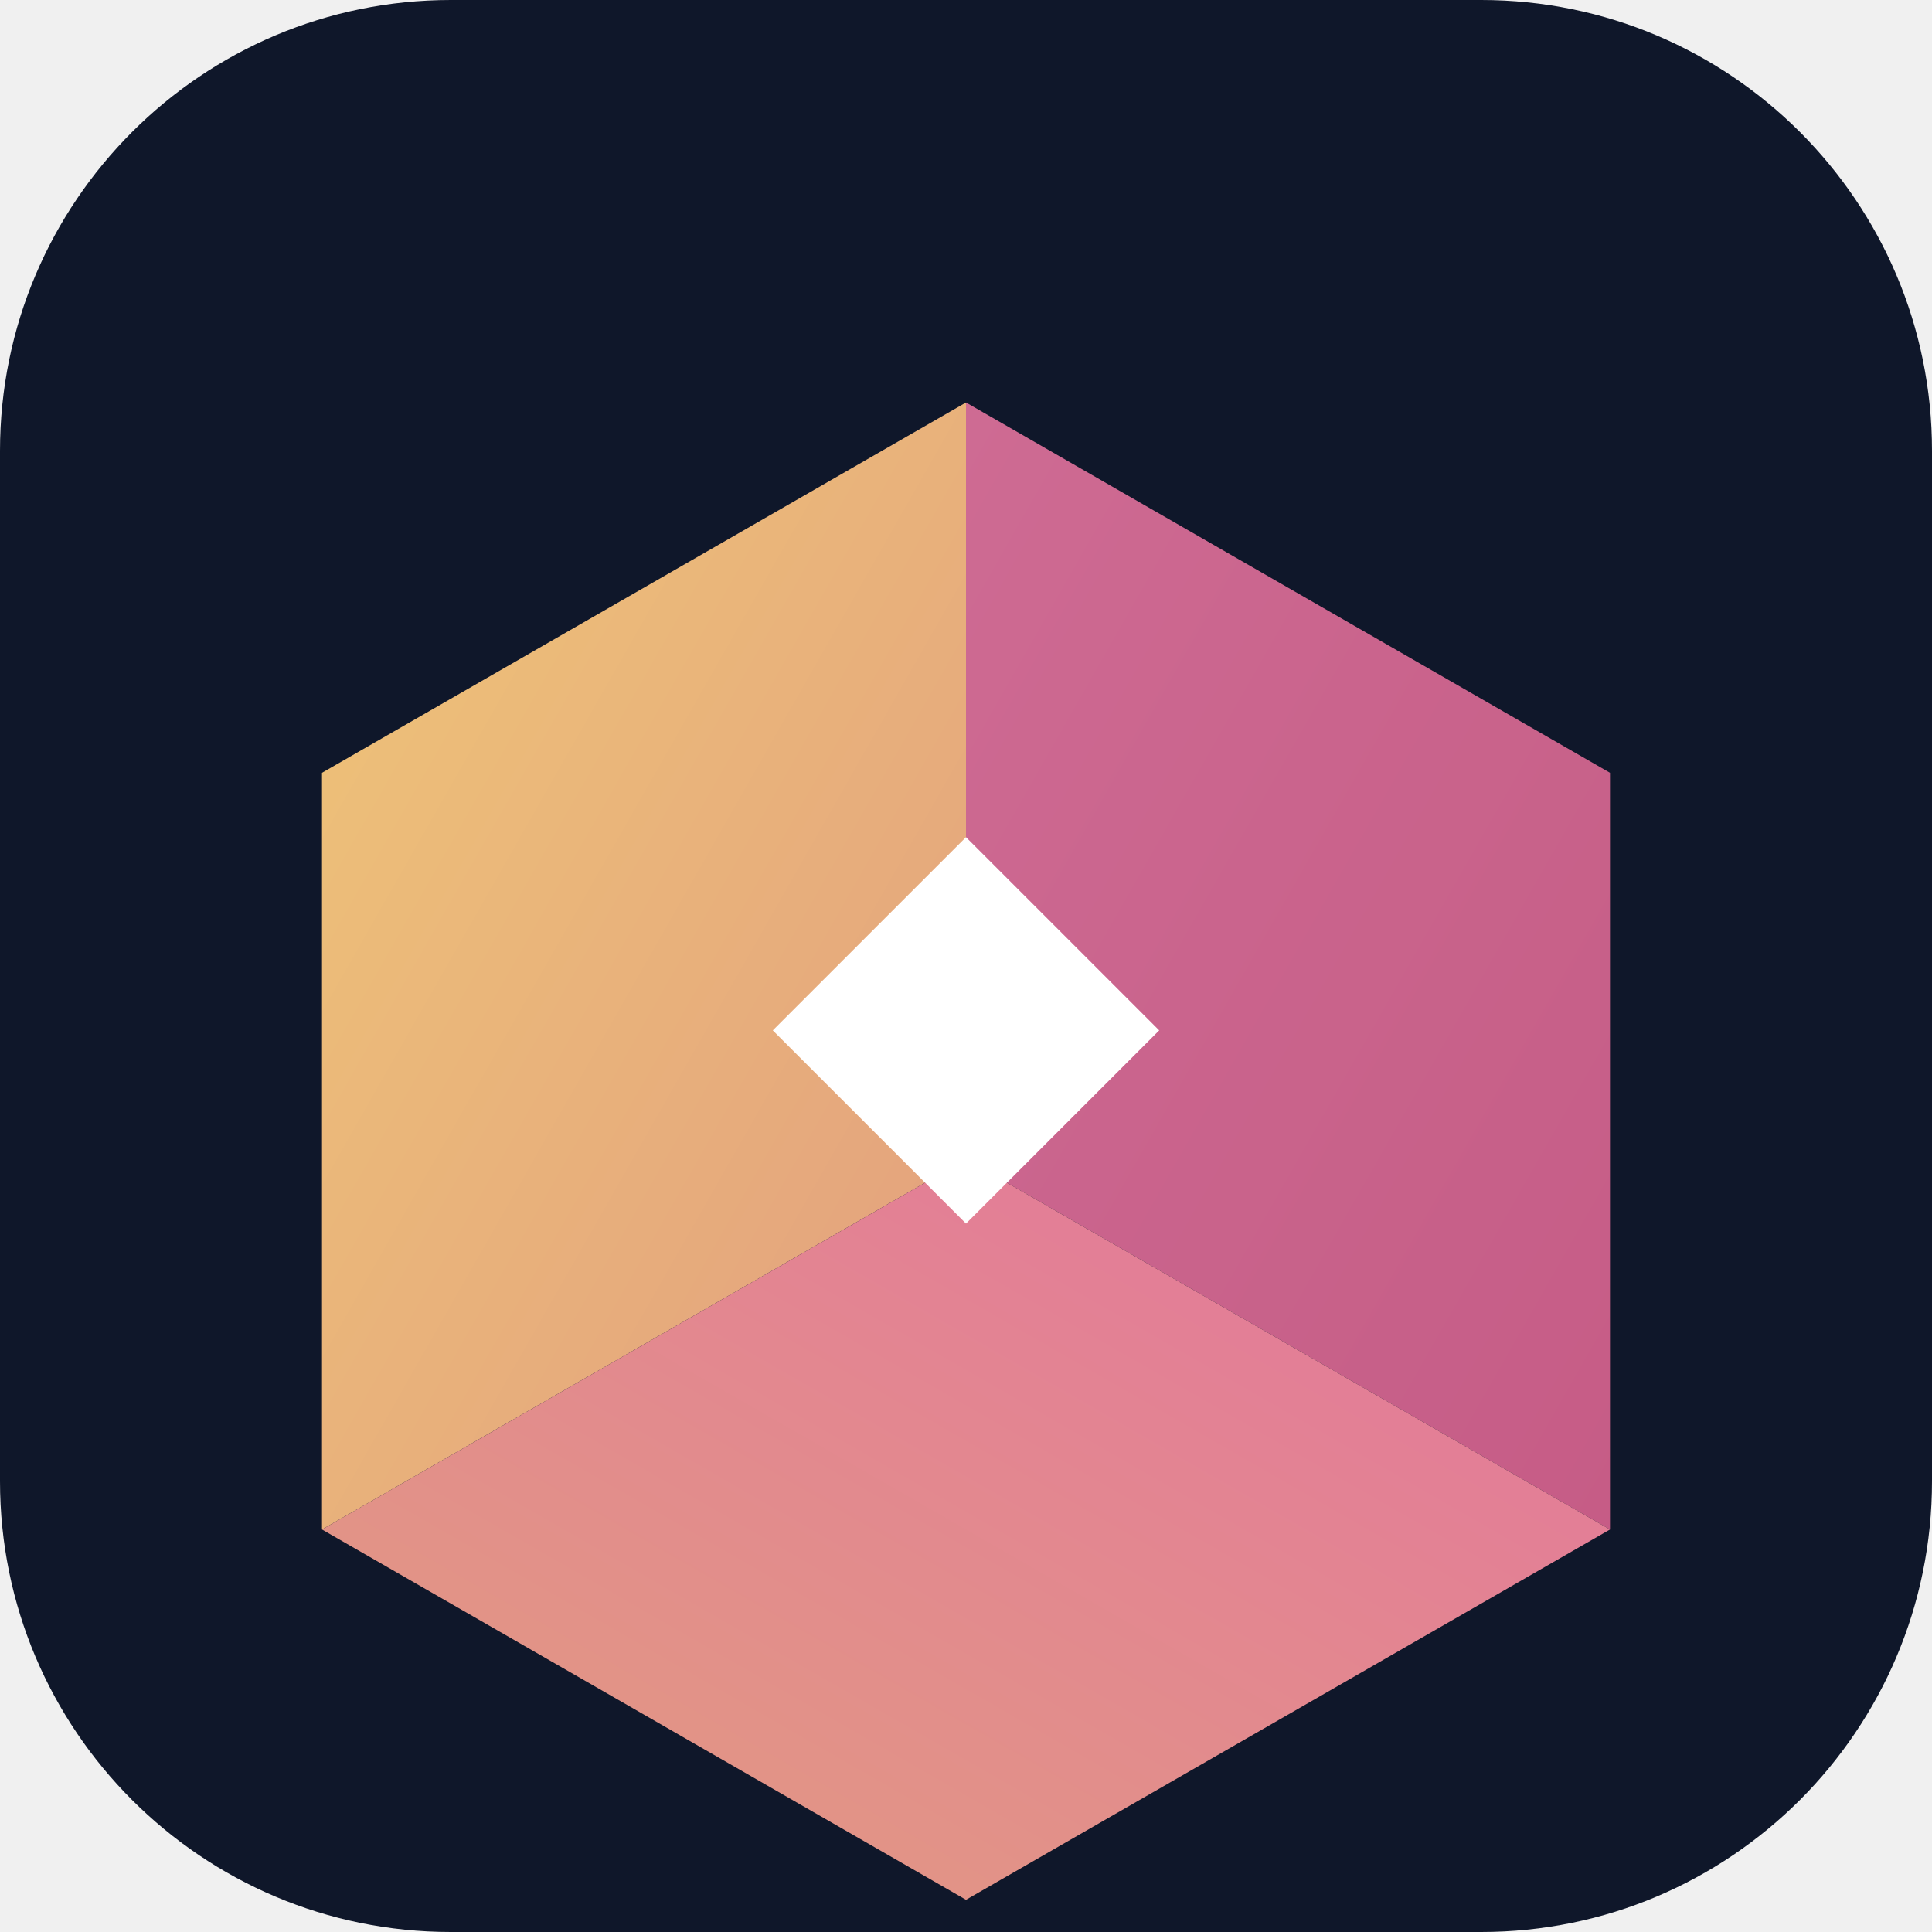
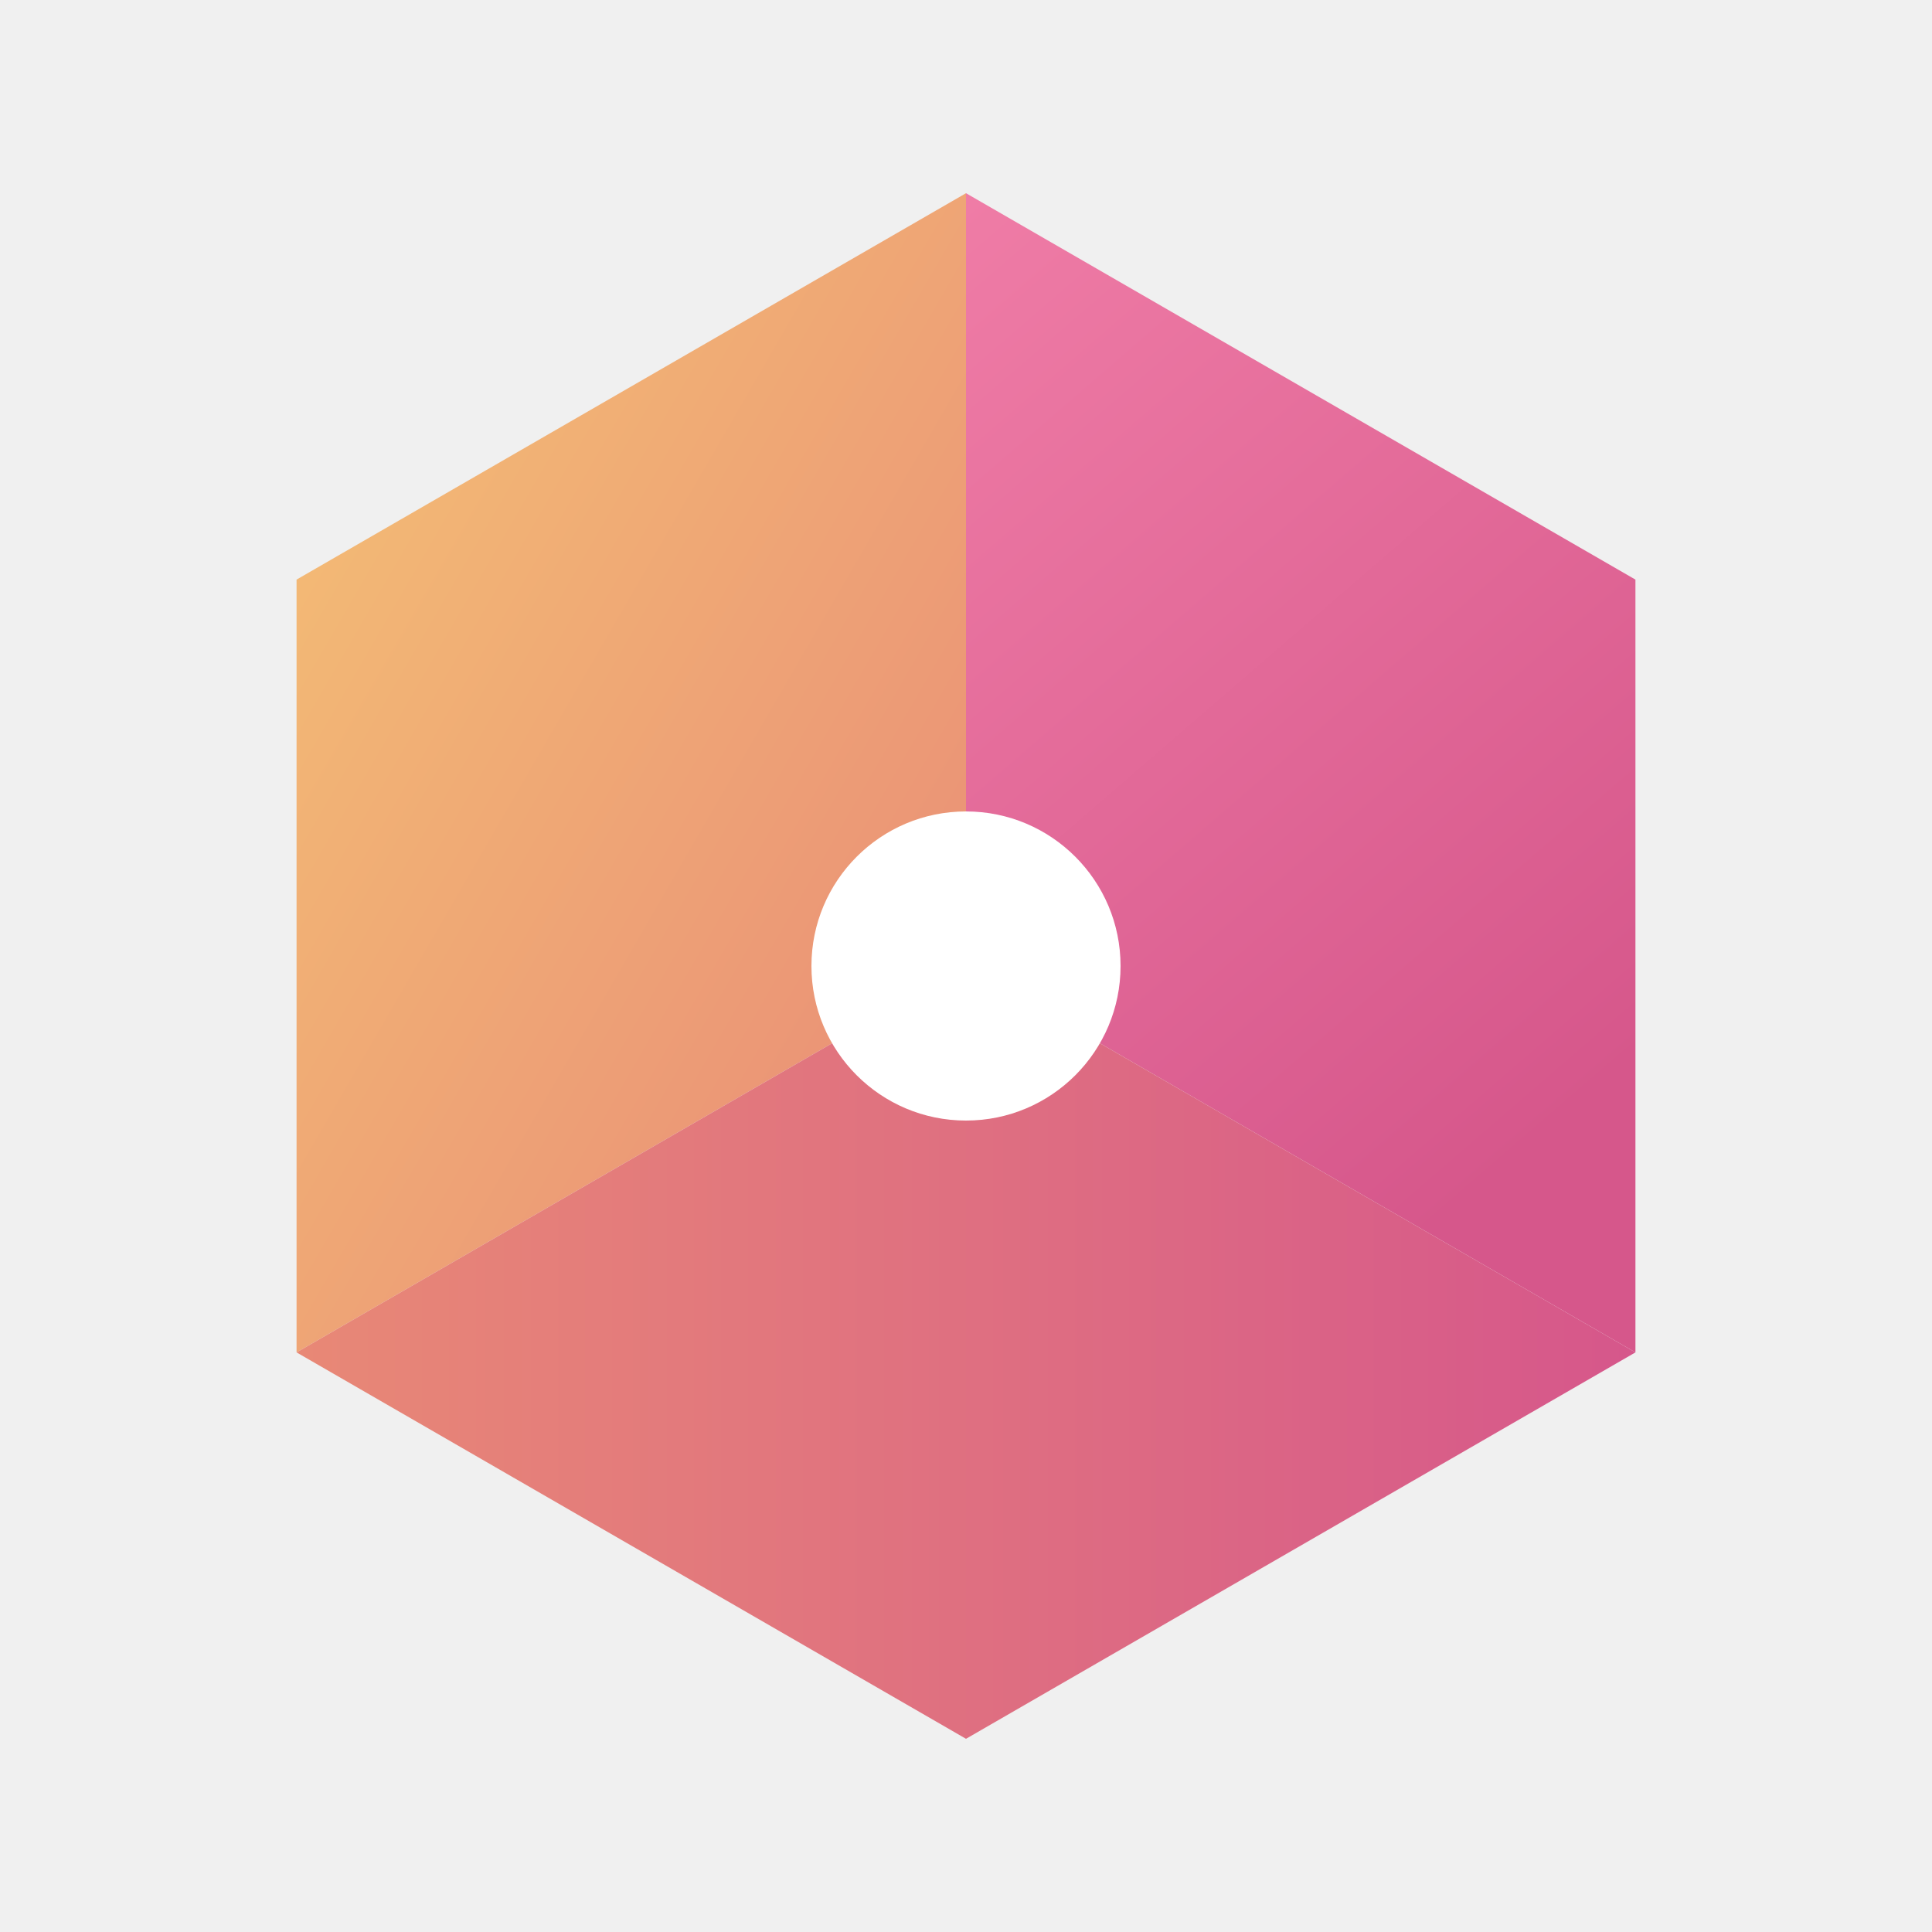
- <svg xmlns="http://www.w3.org/2000/svg" viewBox="0 0 120 120">
+ <svg xmlns="http://www.w3.org/2000/svg" viewBox="0 0 200 200">
  <defs>
-     <linearGradient id="themePeach" x1="0%" y1="0%" x2="100%" y2="100%">
-       <stop offset="0%" stop-color="#efc577" />
-       <stop offset="100%" stop-color="#e29e7f" />
+     <linearGradient id="leftGrad" x1="0%" y1="0%" x2="100%" y2="100%">
+       <stop offset="0%" stop-color="#f5c275" />
+       <stop offset="100%" stop-color="#e88876" />
    </linearGradient>
-     <linearGradient id="themePink" x1="0%" y1="0%" x2="100%" y2="100%">
-       <stop offset="0%" stop-color="#e3749e" />
-       <stop offset="100%" stop-color="#da6490" />
+     <linearGradient id="rightGrad" x1="0%" y1="0%" x2="50%" y2="100%">
+       <stop offset="0%" stop-color="#ef7ca6" />
+       <stop offset="100%" stop-color="#d6578b" />
    </linearGradient>
-     <linearGradient id="themeBlend" x1="0%" y1="100%" x2="100%" y2="0%">
-       <stop offset="0%" stop-color="#e29e7f" />
-       <stop offset="100%" stop-color="#e3749e" />
+     <linearGradient id="bottomGrad" x1="0%" y1="0%" x2="100%" y2="0%">
+       <stop offset="0%" stop-color="#e88876" />
+       <stop offset="100%" stop-color="#d6578b" />
    </linearGradient>
  </defs>
-   <rect width="120" height="120" rx="28" fill="#0f172a" />
-   <g transform="translate(10, 10)">
-     <path d="M 50 15 L 90 38 L 90 85 L 50 62 Z" fill="url(#themePink)" opacity="0.9" />
-     <path d="M 50 15 L 10 38 L 10 85 L 50 62 Z" fill="url(#themePeach)" />
-     <path d="M 10 85 L 50 108 L 90 85 L 50 62 Z" fill="url(#themeBlend)" />
-     <polygon points="50,42 62,54 50,66 38,54" fill="#ffffff" />
-   </g>
+   <polygon points="100,100 100,20 30.7,60 30.7,140" fill="url(#leftGrad)" />
+   <polygon points="100,100 100,20 169.3,60 169.3,140" fill="url(#rightGrad)" />
+   <polygon points="100,100 30.7,140 100,180 169.3,140" fill="url(#bottomGrad)" />
+   <circle cx="100" cy="100" r="16" fill="#ffffff" />
</svg>
